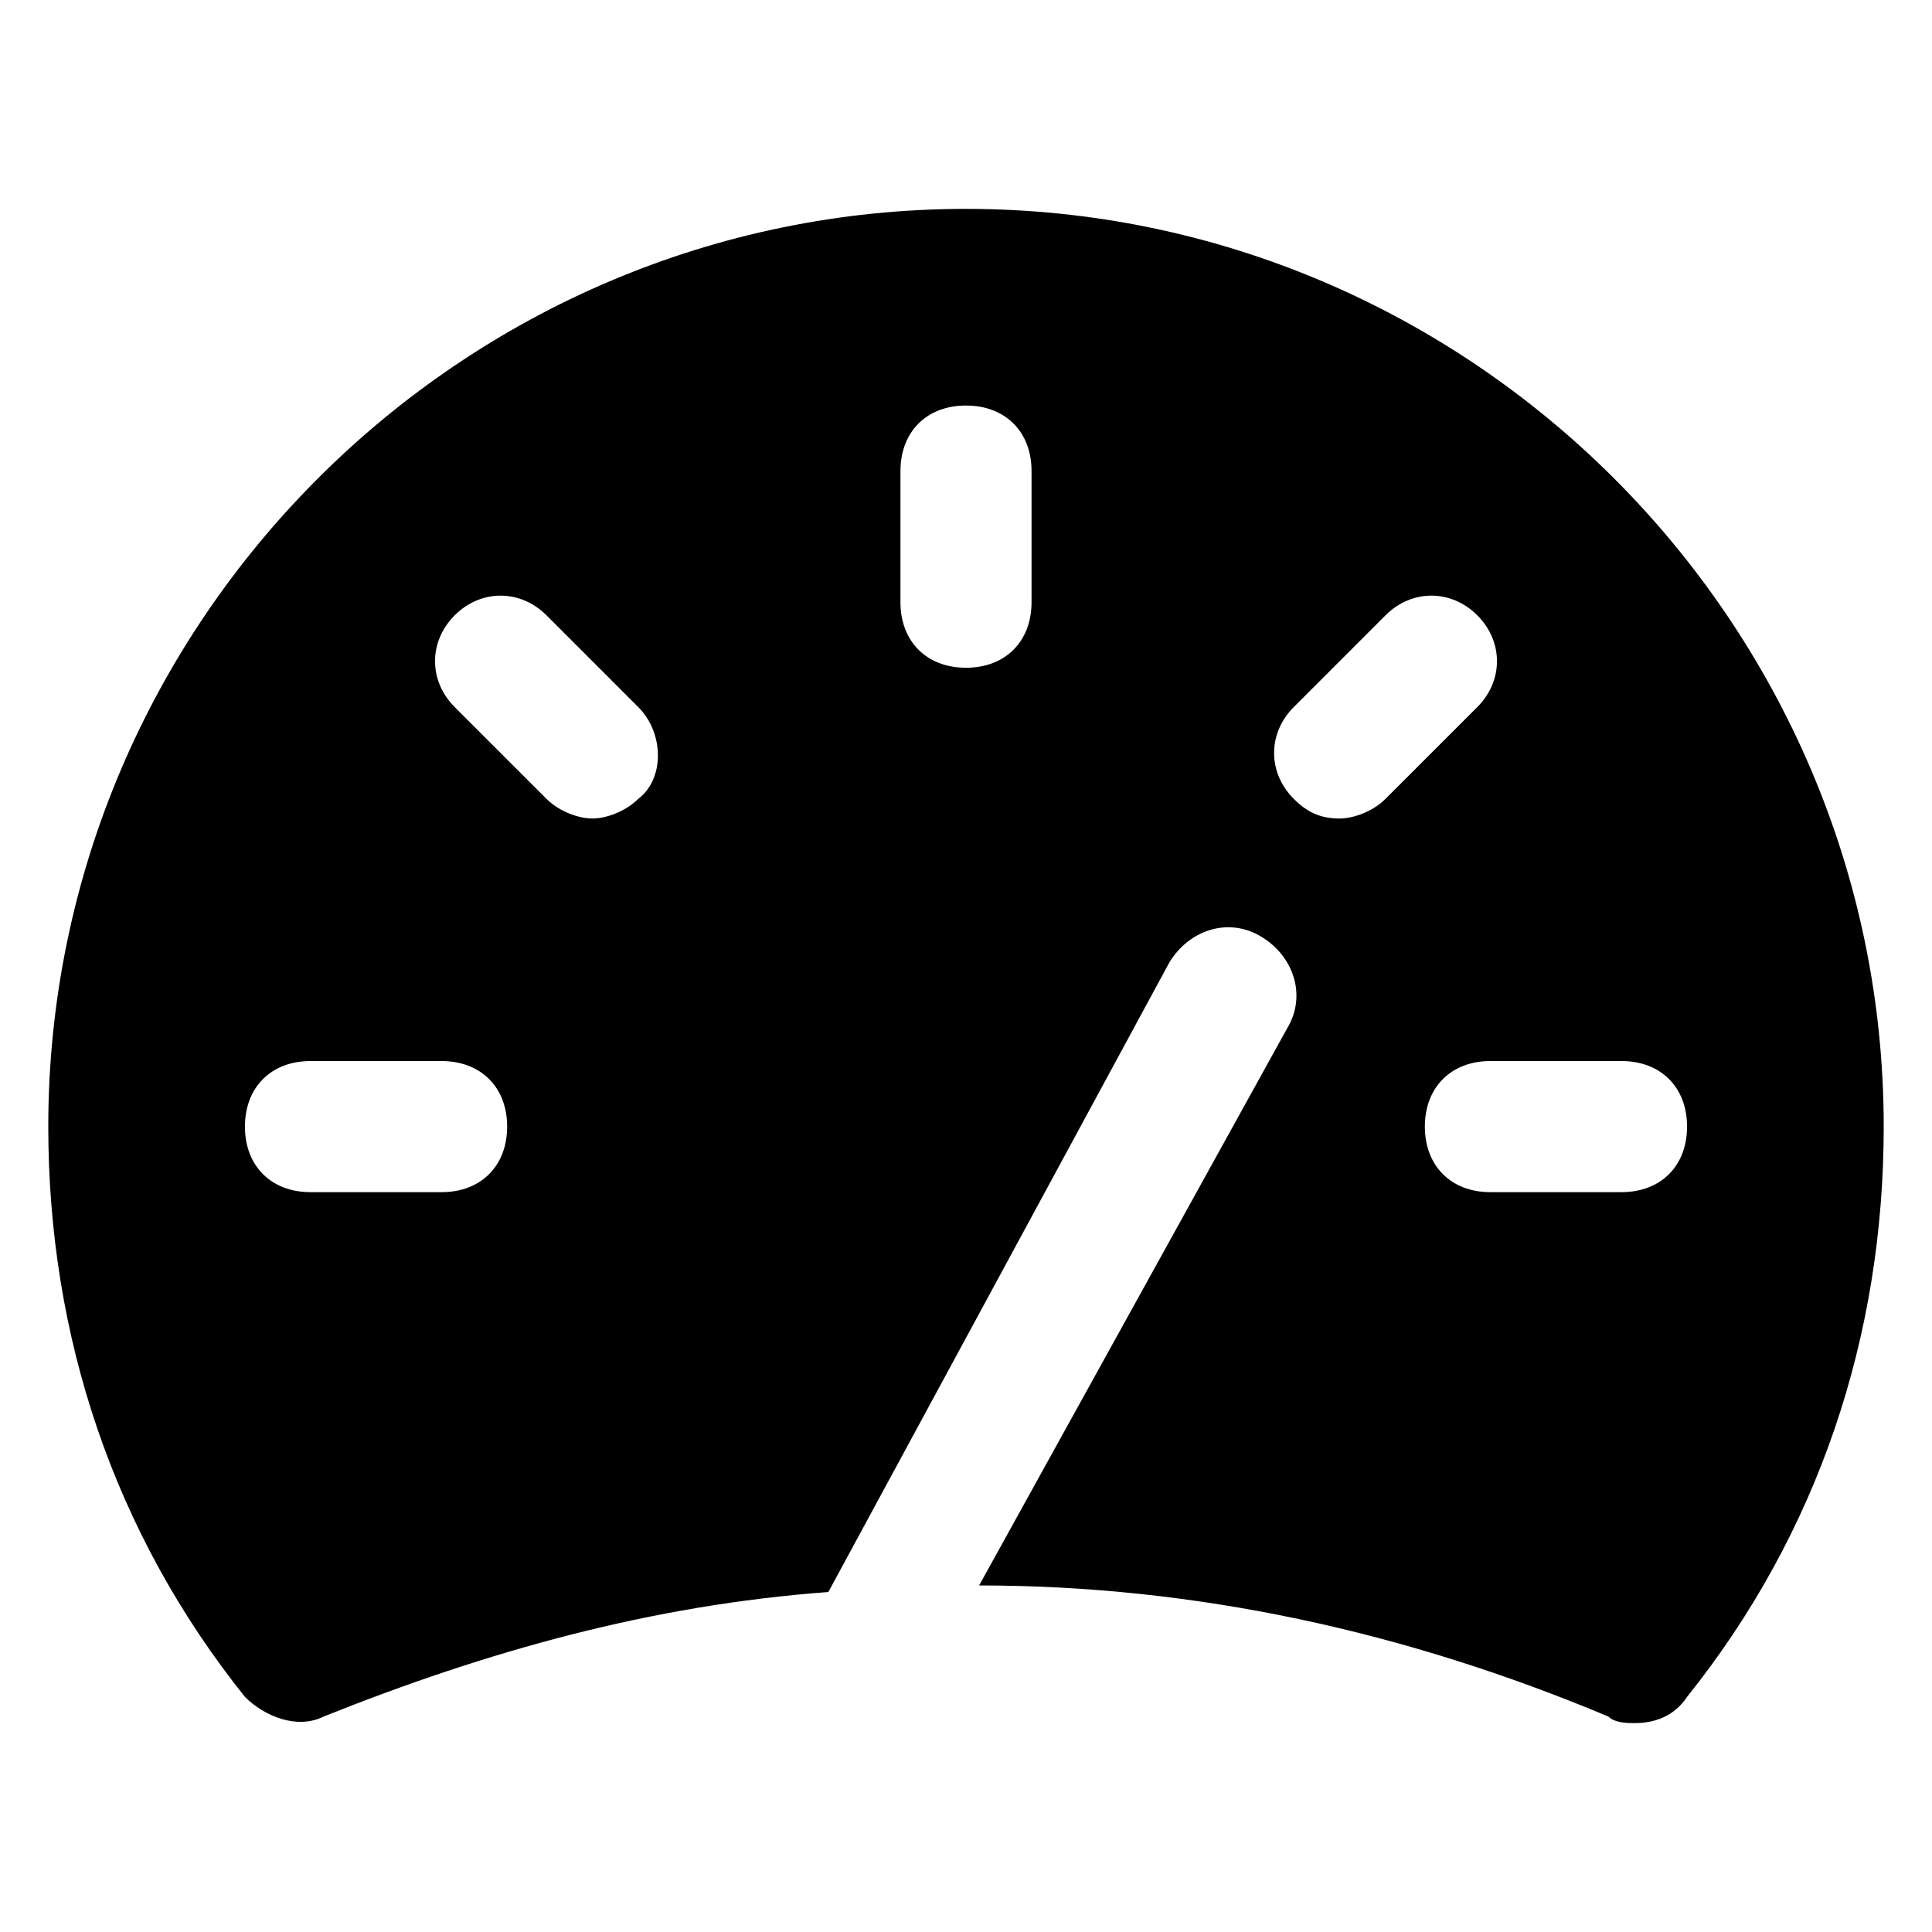
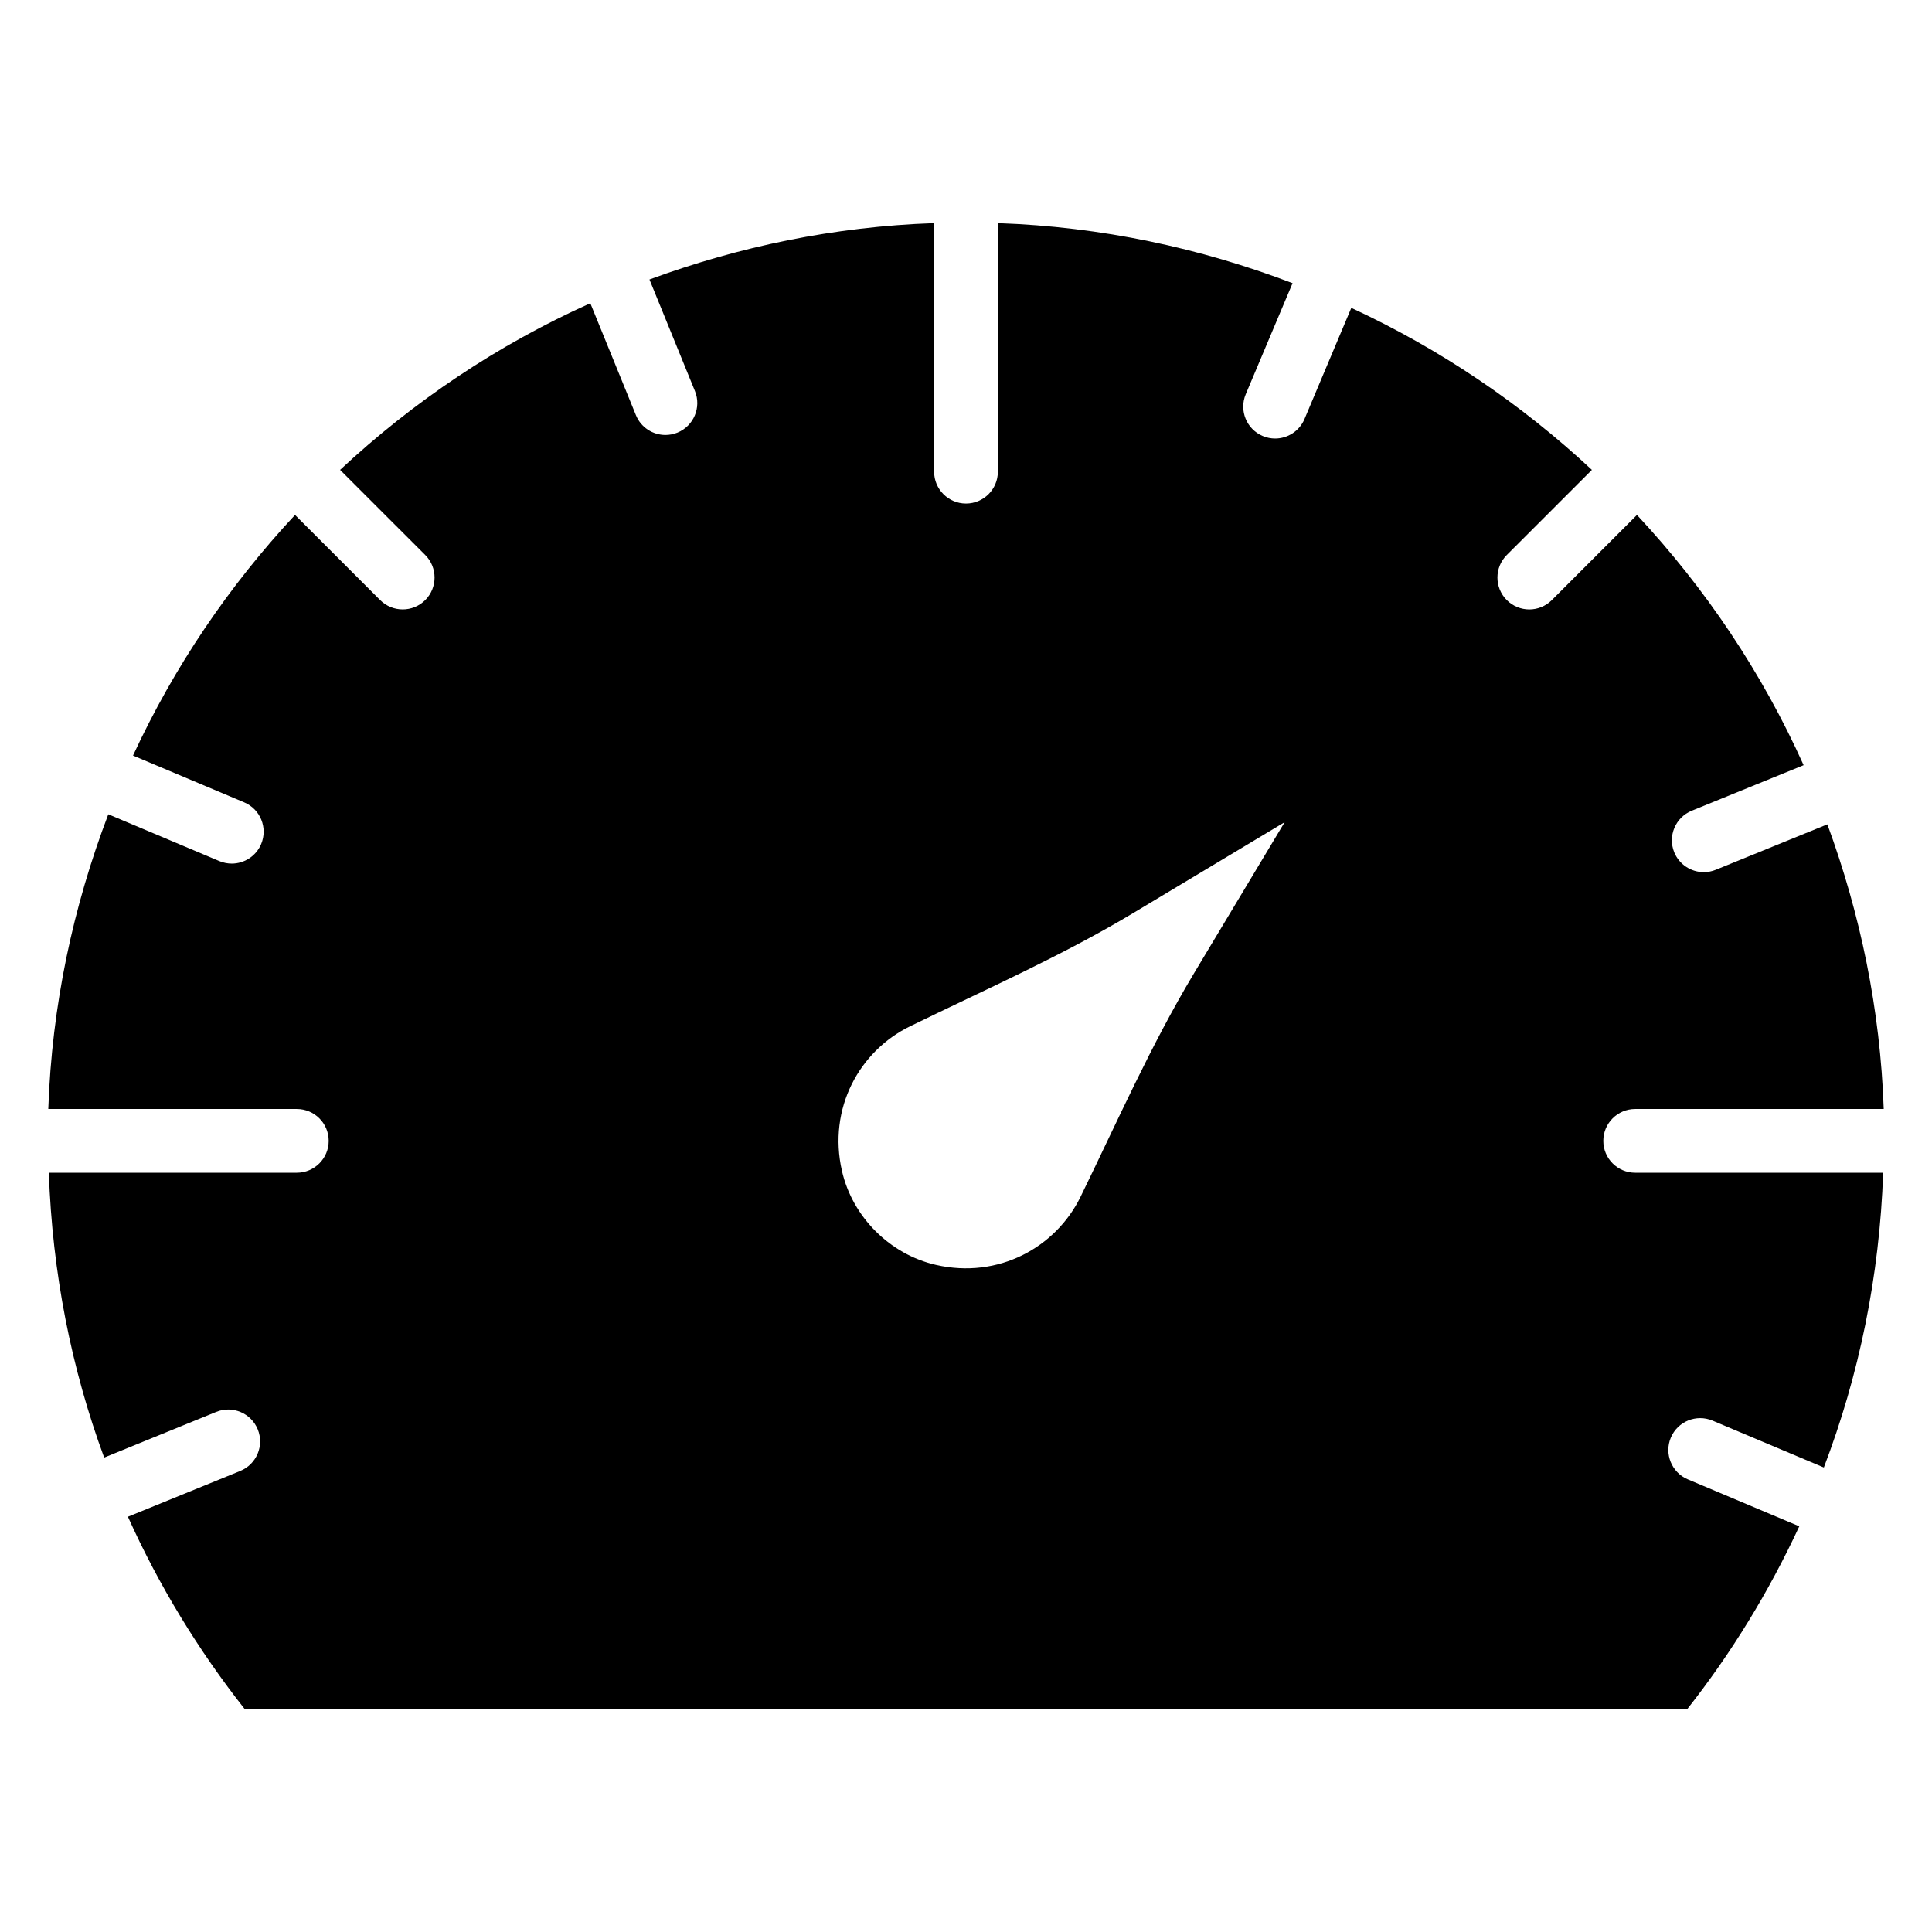
<svg xmlns="http://www.w3.org/2000/svg" version="1.1" id="Icons" x="0px" y="0px" width="283.46px" height="283.46px" viewBox="0 0 283.46 283.46" enable-background="new 0 0 283.46 283.46" xml:space="preserve">
-   <path d="M141.73,30.647c-74.055,0-134.646,60.591-134.646,134.646c0,30.776,9.617,59.629,28.853,83.672  c2.886,2.886,7.694,4.81,11.541,2.886c24.044-9.618,48.088-16.35,74.056-18.272l50.011-92.33c2.885-4.808,8.656-6.732,13.464-3.847  c4.81,2.885,6.733,8.656,3.847,13.465l-45.201,81.748c31.738,0,62.514,6.732,92.328,19.235c0.962,0.962,2.885,0.962,3.848,0.962  c2.884,0,5.771-0.962,7.693-3.848c19.236-24.043,28.853-52.896,28.853-83.672C276.375,91.238,215.785,30.647,141.73,30.647z   M64.79,174.911H45.555c-5.771,0-9.618-3.847-9.618-9.617s3.848-9.618,9.618-9.618H64.79c5.771,0,9.618,3.848,9.618,9.618  S70.56,174.911,64.79,174.911z M93.642,117.206c-1.923,1.923-4.809,2.885-6.731,2.885c-1.924,0-4.81-0.962-6.732-2.885  l-13.465-13.464c-3.848-3.848-3.848-9.618,0-13.465c3.847-3.847,9.617-3.847,13.465,0l13.464,13.465  C97.49,107.588,97.49,114.32,93.642,117.206z M151.347,88.353c0,5.771-3.847,9.618-9.617,9.618s-9.617-3.847-9.617-9.618V69.117  c0-5.77,3.847-9.617,9.617-9.617s9.617,3.847,9.617,9.617V88.353z M196.55,120.091c-2.886,0-4.809-0.962-6.732-2.885  c-3.847-3.847-3.847-9.618,0-13.464l13.464-13.465c3.848-3.847,9.619-3.847,13.466,0c3.847,3.847,3.847,9.617,0,13.465  l-13.466,13.464C201.358,119.129,198.473,120.091,196.55,120.091z M237.906,174.911H218.67c-5.77,0-9.617-3.847-9.617-9.617  s3.848-9.618,9.617-9.618h19.235c5.771,0,9.617,3.848,9.617,9.618S243.676,174.911,237.906,174.911z" />
+   <defs id="defs5786" />
+   <path id="path6323" style="color:#000000;fill:#000000;stroke-width:1.637;stroke-linecap:round;stroke-linejoin:round;-inkscape-stroke:none;paint-order:fill markers stroke" d="M 137.053,32.739 C 122.396,33.24 108.395,36.188 95.288,41.007 l 6.673,16.369 c 0.972,2.394 -0.177,5.12 -2.567,6.097 -0.58,0.234 -1.178,0.346 -1.762,0.346 -1.847,0 -3.594,-1.099 -4.333,-2.913 L 86.611,44.49 C 73.013,50.599 60.653,58.904 49.897,68.942 l 12.493,12.487 c 1.823,1.828 1.823,4.788 0,6.616 -0.916,0.912 -2.114,1.365 -3.306,1.365 -1.197,0 -2.395,-0.453 -3.306,-1.365 L 43.287,75.552 C 33.602,85.93 25.557,97.814 19.515,110.853 l 16.308,6.866 c 2.38,1 3.492,3.745 2.492,6.124 -0.753,1.786 -2.488,2.862 -4.311,2.862 -0.603,0 -1.22,-0.116 -1.813,-0.364 l -16.3,-6.87 c -5.152,13.522 -8.287,28.032 -8.807,43.238 H 43.548 c 2.581,0 4.677,2.094 4.677,4.675 0,2.581 -2.096,4.676 -4.677,4.677 H 7.166 c 0.505,14.649 3.29,28.7 8.117,41.792 l 16.438,-6.701 c 2.394,-0.982 5.124,0.177 6.097,2.567 0.972,2.394 -0.179,5.12 -2.569,6.097 l -16.483,6.716 c 4.556,10.119 10.324,19.575 17.114,28.189 H 247.578 c 6.469,-8.205 11.963,-17.203 16.412,-26.783 l -16.355,-6.889 c -2.375,-1 -3.492,-3.745 -2.492,-6.124 1.005,-2.38 3.74,-3.492 6.124,-2.492 l 16.326,6.874 c 5.161,-13.509 8.177,-28.047 8.701,-43.246 h -36.384 c -2.581,0 -4.675,-2.096 -4.675,-4.677 0,-2.581 2.094,-4.675 4.675,-4.675 h 36.467 c -0.501,-14.656 -3.45,-28.656 -8.268,-41.761 l -16.371,6.667 c -0.579,0.234 -1.173,0.346 -1.762,0.346 -1.842,0 -3.596,-1.099 -4.335,-2.913 -0.972,-2.394 0.177,-5.12 2.567,-6.097 l 16.416,-6.687 C 258.515,98.667 250.209,86.308 240.171,75.552 l -12.487,12.491 c -0.916,0.911 -2.112,1.371 -3.304,1.371 -1.197,0 -2.396,-0.459 -3.312,-1.371 -1.823,-1.828 -1.823,-4.787 0,-6.61 L 233.561,68.942 C 223.183,59.257 211.3,51.213 198.261,45.171 l -6.866,16.306 c -0.753,1.786 -2.488,2.862 -4.311,2.862 -0.607,0 -1.22,-0.115 -1.813,-0.368 -2.38,-1 -3.499,-3.742 -2.498,-6.126 l 6.87,-16.298 c -13.522,-5.152 -28.032,-8.288 -43.238,-8.807 v 36.465 c 0,2.581 -2.094,4.675 -4.675,4.675 -2.581,0 -4.677,-2.094 -4.677,-4.675 z m 51.429,87.892 -13.33,22.218 c -6.302,10.506 -11.234,21.726 -16.611,32.732 -3.628,7.429 -12.034,12.1 -21.221,10.001 -6.755,-1.543 -12.248,-7.032 -13.791,-13.793 -2.095,-9.183 2.57,-17.589 9.999,-21.217 11.01,-5.381 22.231,-10.308 32.736,-16.611 z" />
</svg>
